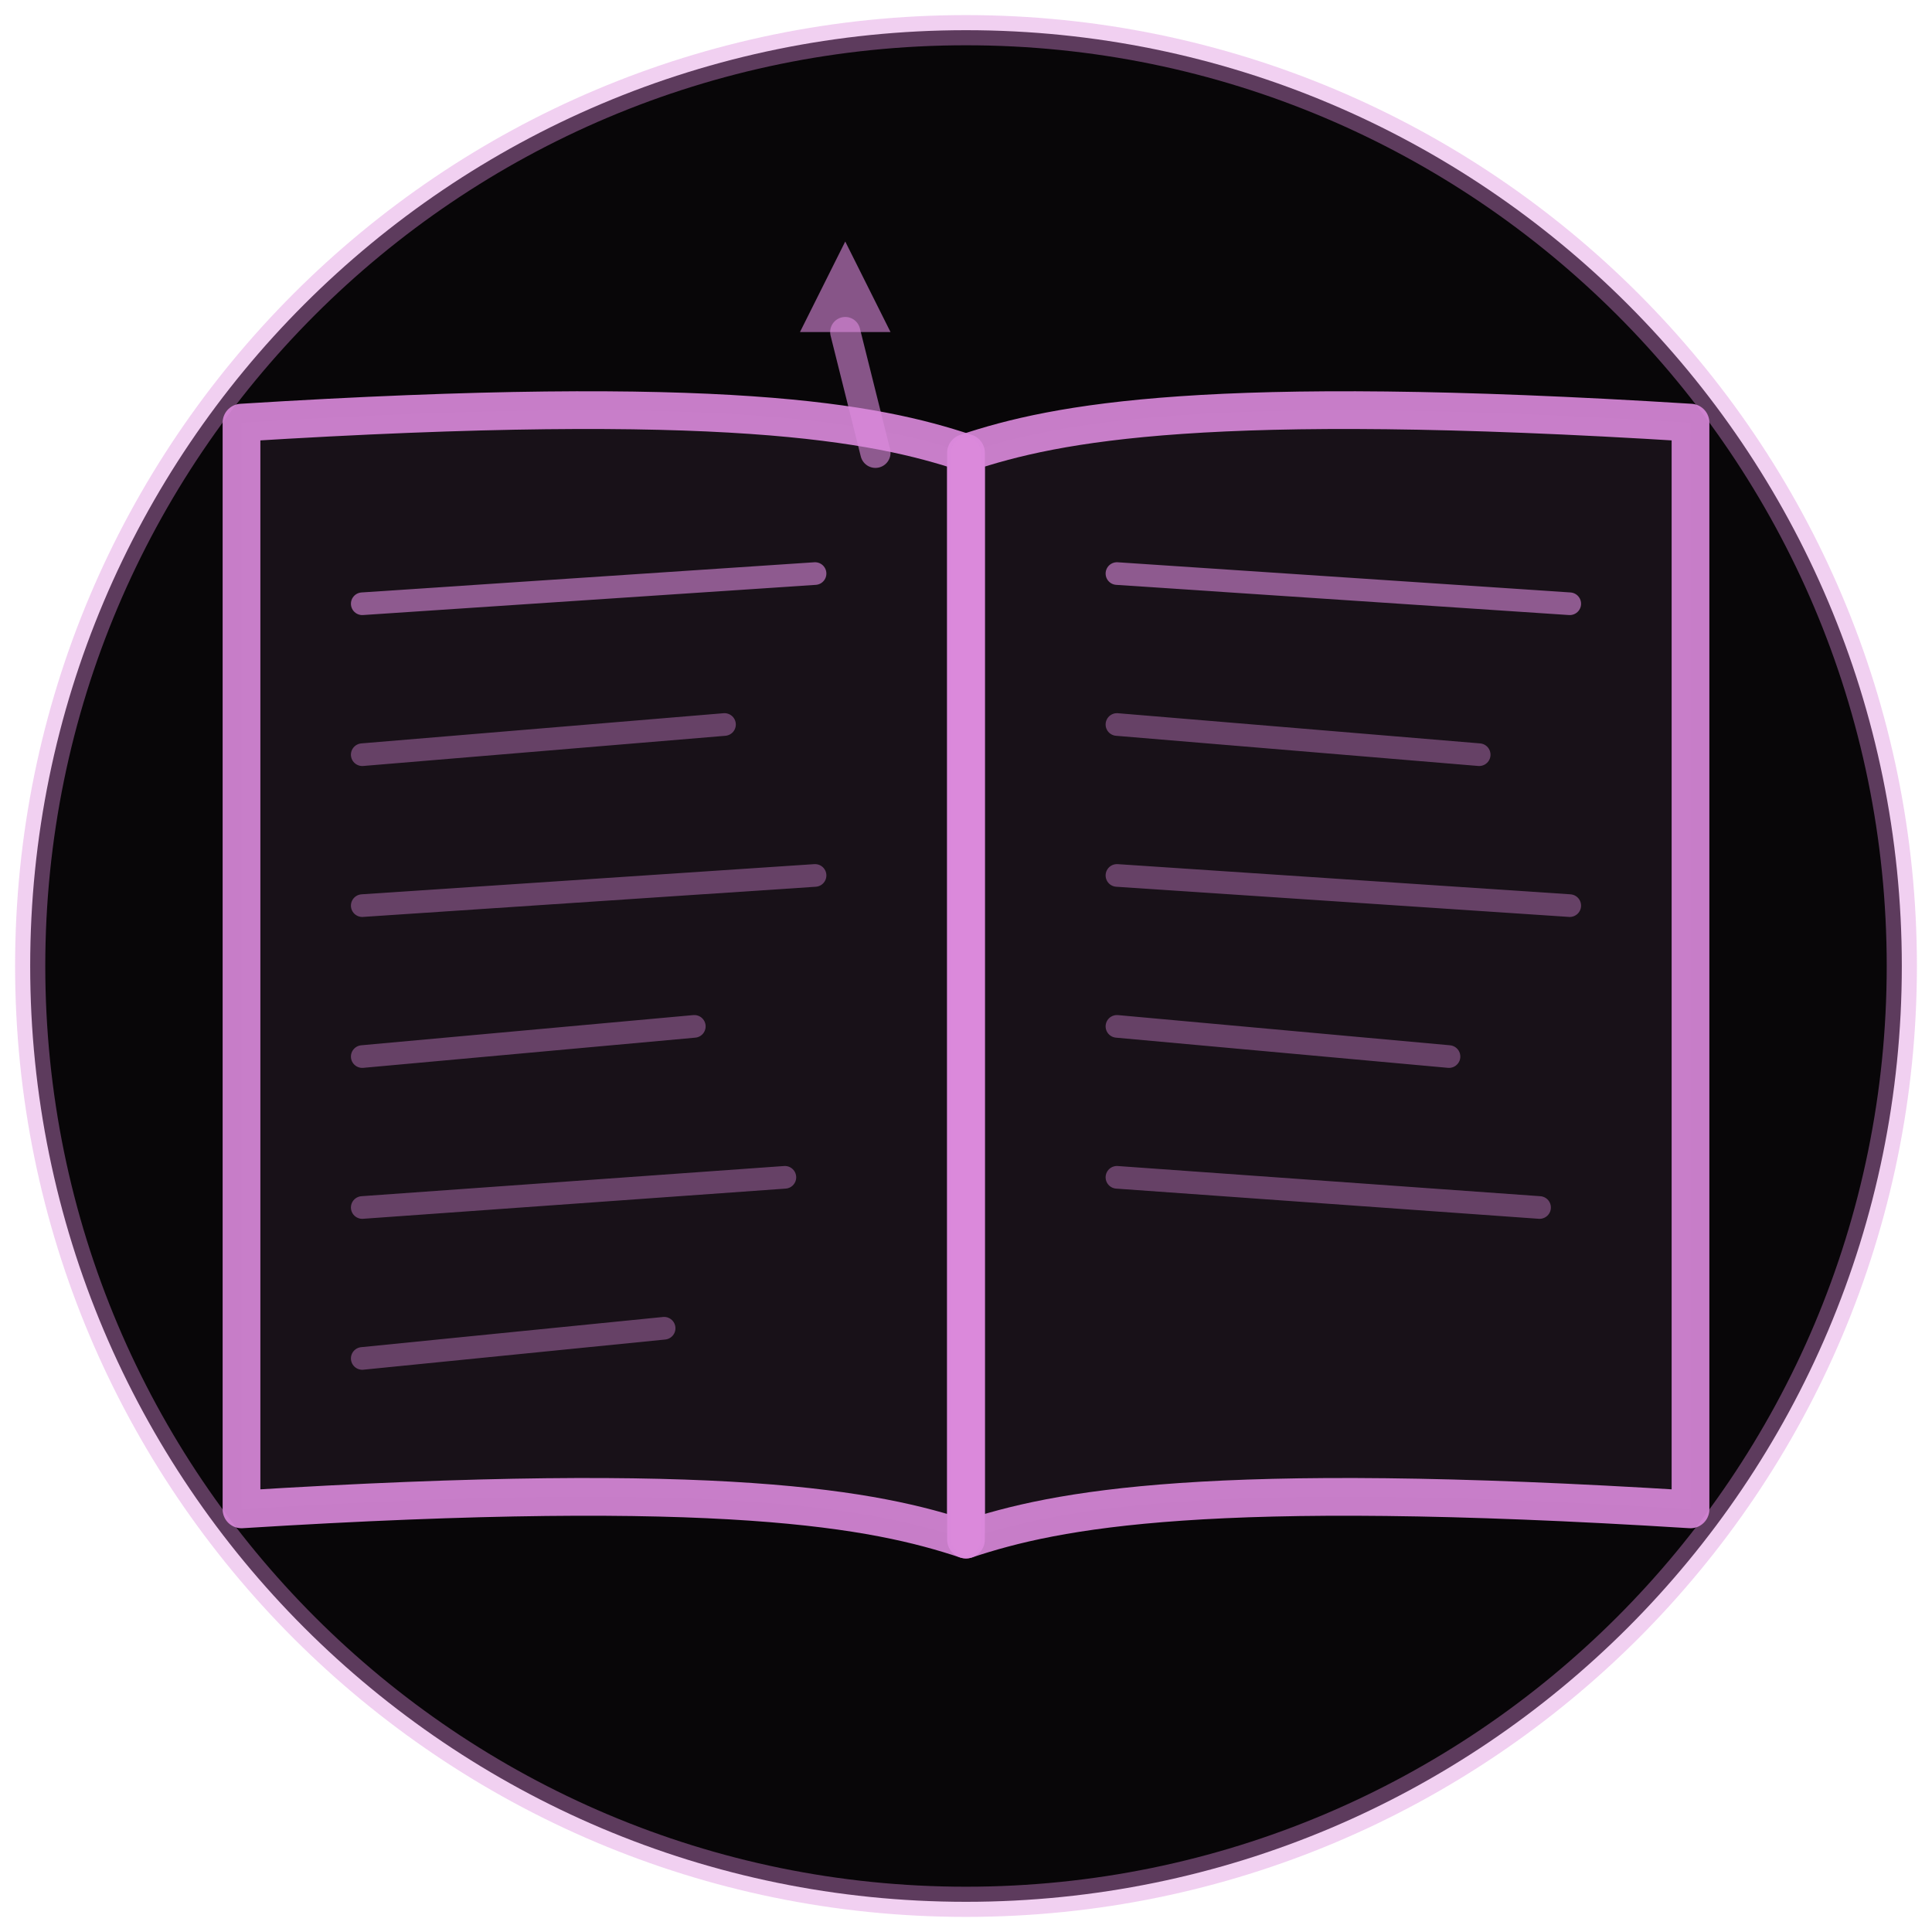
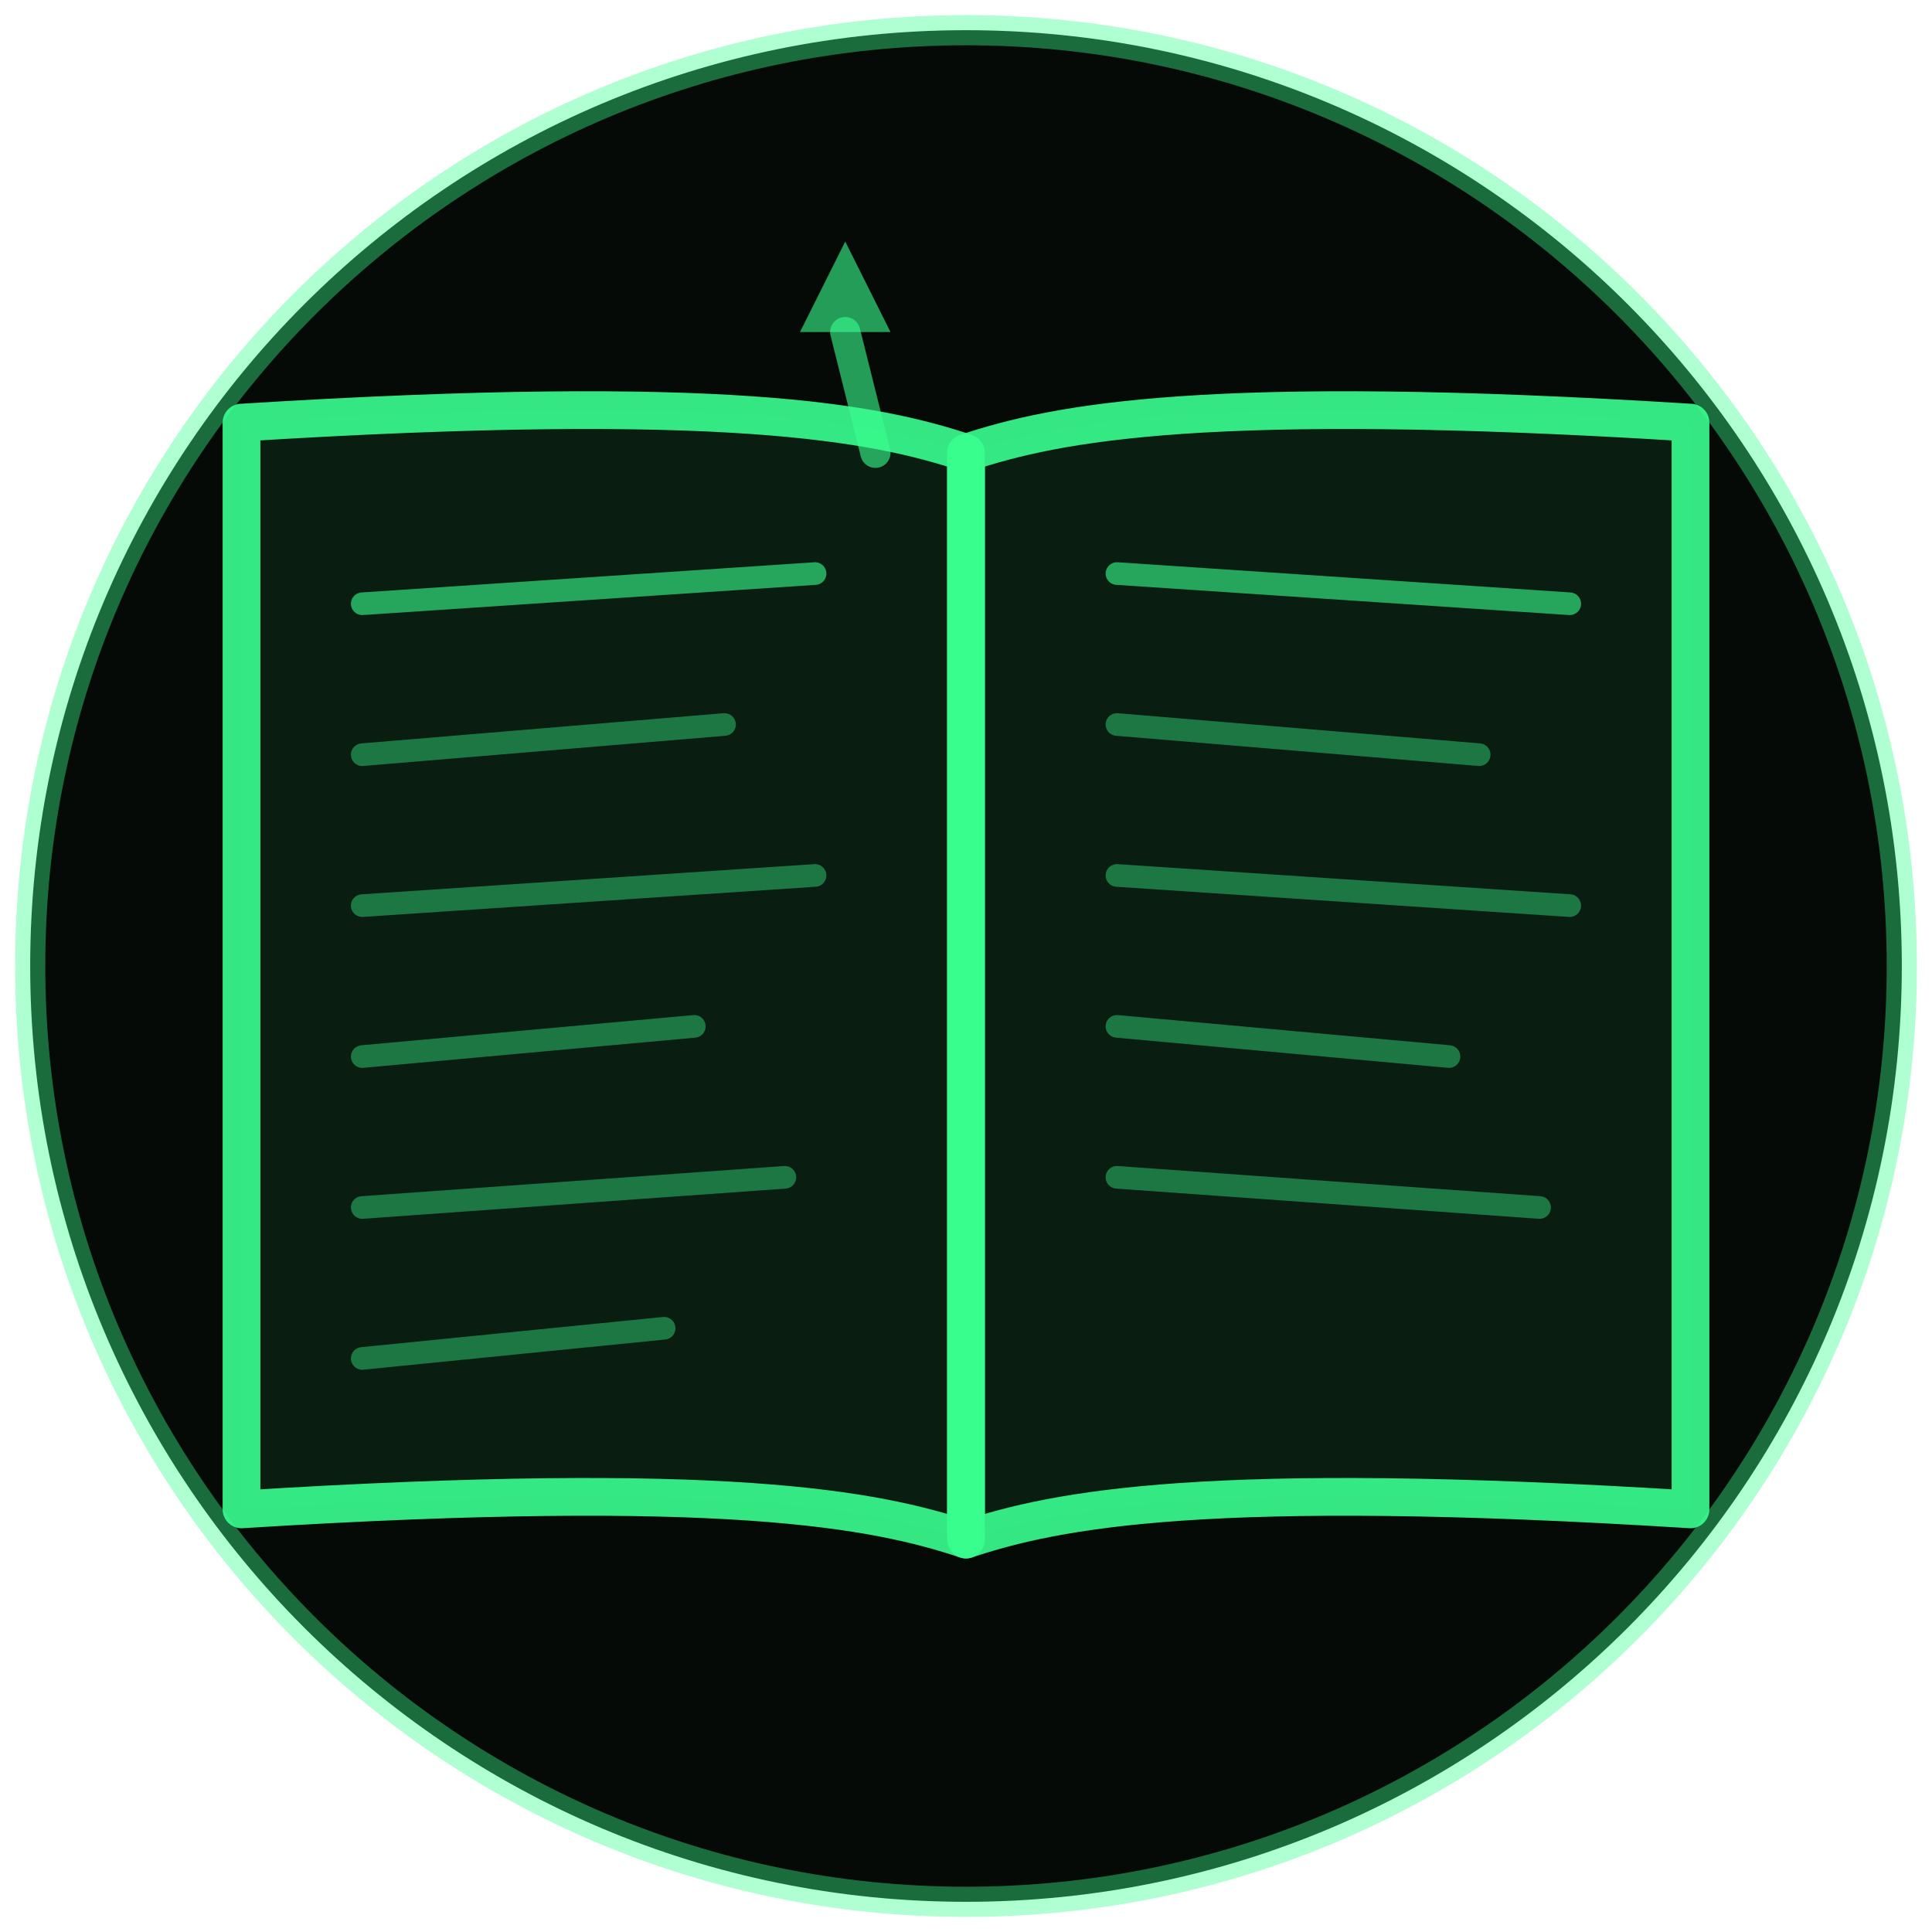
<svg xmlns="http://www.w3.org/2000/svg" width="128pt" height="128pt" viewBox="0 0 128 128" version="1.1">
  <g id="surface66">
-     <path style="fill-rule:nonzero;fill:rgb(3.137%,2.353%,3.137%);fill-opacity:1;stroke-width:2;stroke-linecap:butt;stroke-linejoin:miter;stroke:rgb(86.275%,54.118%,86.667%);stroke-opacity:0.4;stroke-miterlimit:10;" d="M 126 64 C 126 98.242 98.242 126 64 126 C 29.758 126 2 98.242 2 64 C 2 29.758 29.758 2 64 2 C 98.242 2 126 29.758 126 64 " />
-     <path style="fill:rgb(86.275%,54.118%,86.667%);fill-opacity:0.08;stroke-width:2.5;stroke-linecap:round;stroke-linejoin:round;stroke:rgb(86.275%,54.118%,86.667%);stroke-opacity:0.9;" d="M 64 30 C 58 28 48 26 16 28 L 16 100 C 48 98 58 100 64 102 Z" />
-     <path style="fill:rgb(86.275%,54.118%,86.667%);fill-opacity:0.08;stroke-width:2.5;stroke-linecap:round;stroke-linejoin:round;stroke:rgb(86.275%,54.118%,86.667%);stroke-opacity:0.9;" d="M 64 30 C 70 28 80 26 112 28 L 112 100 C 80 98 70 100 64 102 Z" />
-     <path style="fill:none;stroke-width:2;stroke-linecap:round;stroke:rgb(86.275%,54.118%,86.667%);stroke-opacity:0.5;" d="M 64 30 L 64 102" />
-     <path style="fill:none;stroke-width:1.5;stroke-linecap:round;stroke:rgb(86.275%,54.118%,86.667%);stroke-opacity:0.6;" d="M 24 40 L 54 38" />
-     <path style="fill:none;stroke-width:1.5;stroke-linecap:round;stroke:rgb(86.275%,54.118%,86.667%);stroke-opacity:0.4;" d="M 24 50 L 48 48" />
-     <path style="fill:none;stroke-width:1.5;stroke-linecap:round;stroke:rgb(86.275%,54.118%,86.667%);stroke-opacity:0.4;" d="M 24 60 L 54 58" />
-     <path style="fill:none;stroke-width:1.5;stroke-linecap:round;stroke:rgb(86.275%,54.118%,86.667%);stroke-opacity:0.4;" d="M 24 70 L 46 68" />
-     <path style="fill:none;stroke-width:1.5;stroke-linecap:round;stroke:rgb(86.275%,54.118%,86.667%);stroke-opacity:0.4;" d="M 24 80 L 52 78" />
-     <path style="fill:none;stroke-width:1.5;stroke-linecap:round;stroke:rgb(86.275%,54.118%,86.667%);stroke-opacity:0.4;" d="M 24 90 L 44 88" />
-     <path style="fill:none;stroke-width:1.5;stroke-linecap:round;stroke:rgb(86.275%,54.118%,86.667%);stroke-opacity:0.6;" d="M 74 38 L 104 40" />
-     <path style="fill:none;stroke-width:1.5;stroke-linecap:round;stroke:rgb(86.275%,54.118%,86.667%);stroke-opacity:0.4;" d="M 74 48 L 98 50" />
-     <path style="fill:none;stroke-width:1.5;stroke-linecap:round;stroke:rgb(86.275%,54.118%,86.667%);stroke-opacity:0.4;" d="M 74 58 L 104 60" />
-     <path style="fill:none;stroke-width:1.5;stroke-linecap:round;stroke:rgb(86.275%,54.118%,86.667%);stroke-opacity:0.4;" d="M 74 68 L 96 70" />
-     <path style="fill:none;stroke-width:1.5;stroke-linecap:round;stroke:rgb(86.275%,54.118%,86.667%);stroke-opacity:0.4;" d="M 74 78 L 102 80" />
-     <path style="fill:none;stroke-width:2;stroke-linecap:round;stroke:rgb(86.275%,54.118%,86.667%);stroke-opacity:0.6;" d="M 58 30 L 56 22" />
-     <path style="fill:rgb(86.275%,54.118%,86.667%);fill-opacity:0.6;stroke:none;" d="M 53 22 L 56 16 L 59 22 Z" />
+     <path style="fill-rule:nonzero;fill:rgb(2.353%,3.922%,2.353%);fill-opacity:1;stroke-width:2;stroke-linecap:butt;stroke-linejoin:miter;stroke:rgb(22.353%,100%,56.078%);stroke-opacity:0.4;stroke-miterlimit:10;" d="M 126 64 C 126 98.242 98.242 126 64 126 C 29.758 126 2 98.242 2 64 C 2 29.758 29.758 2 64 2 C 98.242 2 126 29.758 126 64 " />
+     <path style="fill:rgb(22.353%,100%,56.078%);fill-opacity:0.08;stroke-width:2.5;stroke-linecap:round;stroke-linejoin:round;stroke:rgb(22.353%,100%,56.078%);stroke-opacity:0.9;" d="M 64 30 C 58 28 48 26 16 28 L 16 100 C 48 98 58 100 64 102 Z" />
+     <path style="fill:rgb(22.353%,100%,56.078%);fill-opacity:0.08;stroke-width:2.5;stroke-linecap:round;stroke-linejoin:round;stroke:rgb(22.353%,100%,56.078%);stroke-opacity:0.9;" d="M 64 30 C 70 28 80 26 112 28 L 112 100 C 80 98 70 100 64 102 Z" />
+     <path style="fill:none;stroke-width:2;stroke-linecap:round;stroke:rgb(22.353%,100%,56.078%);stroke-opacity:0.5;" d="M 64 30 L 64 102" />
+     <path style="fill:none;stroke-width:1.5;stroke-linecap:round;stroke:rgb(22.353%,100%,56.078%);stroke-opacity:0.6;" d="M 24 40 L 54 38" />
+     <path style="fill:none;stroke-width:1.5;stroke-linecap:round;stroke:rgb(22.353%,100%,56.078%);stroke-opacity:0.4;" d="M 24 50 L 48 48" />
+     <path style="fill:none;stroke-width:1.5;stroke-linecap:round;stroke:rgb(22.353%,100%,56.078%);stroke-opacity:0.4;" d="M 24 60 L 54 58" />
+     <path style="fill:none;stroke-width:1.5;stroke-linecap:round;stroke:rgb(22.353%,100%,56.078%);stroke-opacity:0.4;" d="M 24 70 L 46 68" />
+     <path style="fill:none;stroke-width:1.5;stroke-linecap:round;stroke:rgb(22.353%,100%,56.078%);stroke-opacity:0.4;" d="M 24 80 L 52 78" />
+     <path style="fill:none;stroke-width:1.5;stroke-linecap:round;stroke:rgb(22.353%,100%,56.078%);stroke-opacity:0.4;" d="M 24 90 L 44 88" />
+     <path style="fill:none;stroke-width:1.5;stroke-linecap:round;stroke:rgb(22.353%,100%,56.078%);stroke-opacity:0.6;" d="M 74 38 L 104 40" />
+     <path style="fill:none;stroke-width:1.5;stroke-linecap:round;stroke:rgb(22.353%,100%,56.078%);stroke-opacity:0.4;" d="M 74 48 L 98 50" />
+     <path style="fill:none;stroke-width:1.5;stroke-linecap:round;stroke:rgb(22.353%,100%,56.078%);stroke-opacity:0.4;" d="M 74 58 L 104 60" />
+     <path style="fill:none;stroke-width:1.5;stroke-linecap:round;stroke:rgb(22.353%,100%,56.078%);stroke-opacity:0.4;" d="M 74 68 L 96 70" />
+     <path style="fill:none;stroke-width:1.5;stroke-linecap:round;stroke:rgb(22.353%,100%,56.078%);stroke-opacity:0.4;" d="M 74 78 L 102 80" />
+     <path style="fill:none;stroke-width:2;stroke-linecap:round;stroke:rgb(22.353%,100%,56.078%);stroke-opacity:0.6;" d="M 58 30 L 56 22" />
+     <path style="fill:rgb(22.353%,100%,56.078%);fill-opacity:0.6;stroke:none;" d="M 53 22 L 56 16 L 59 22 Z" />
  </g>
</svg>
